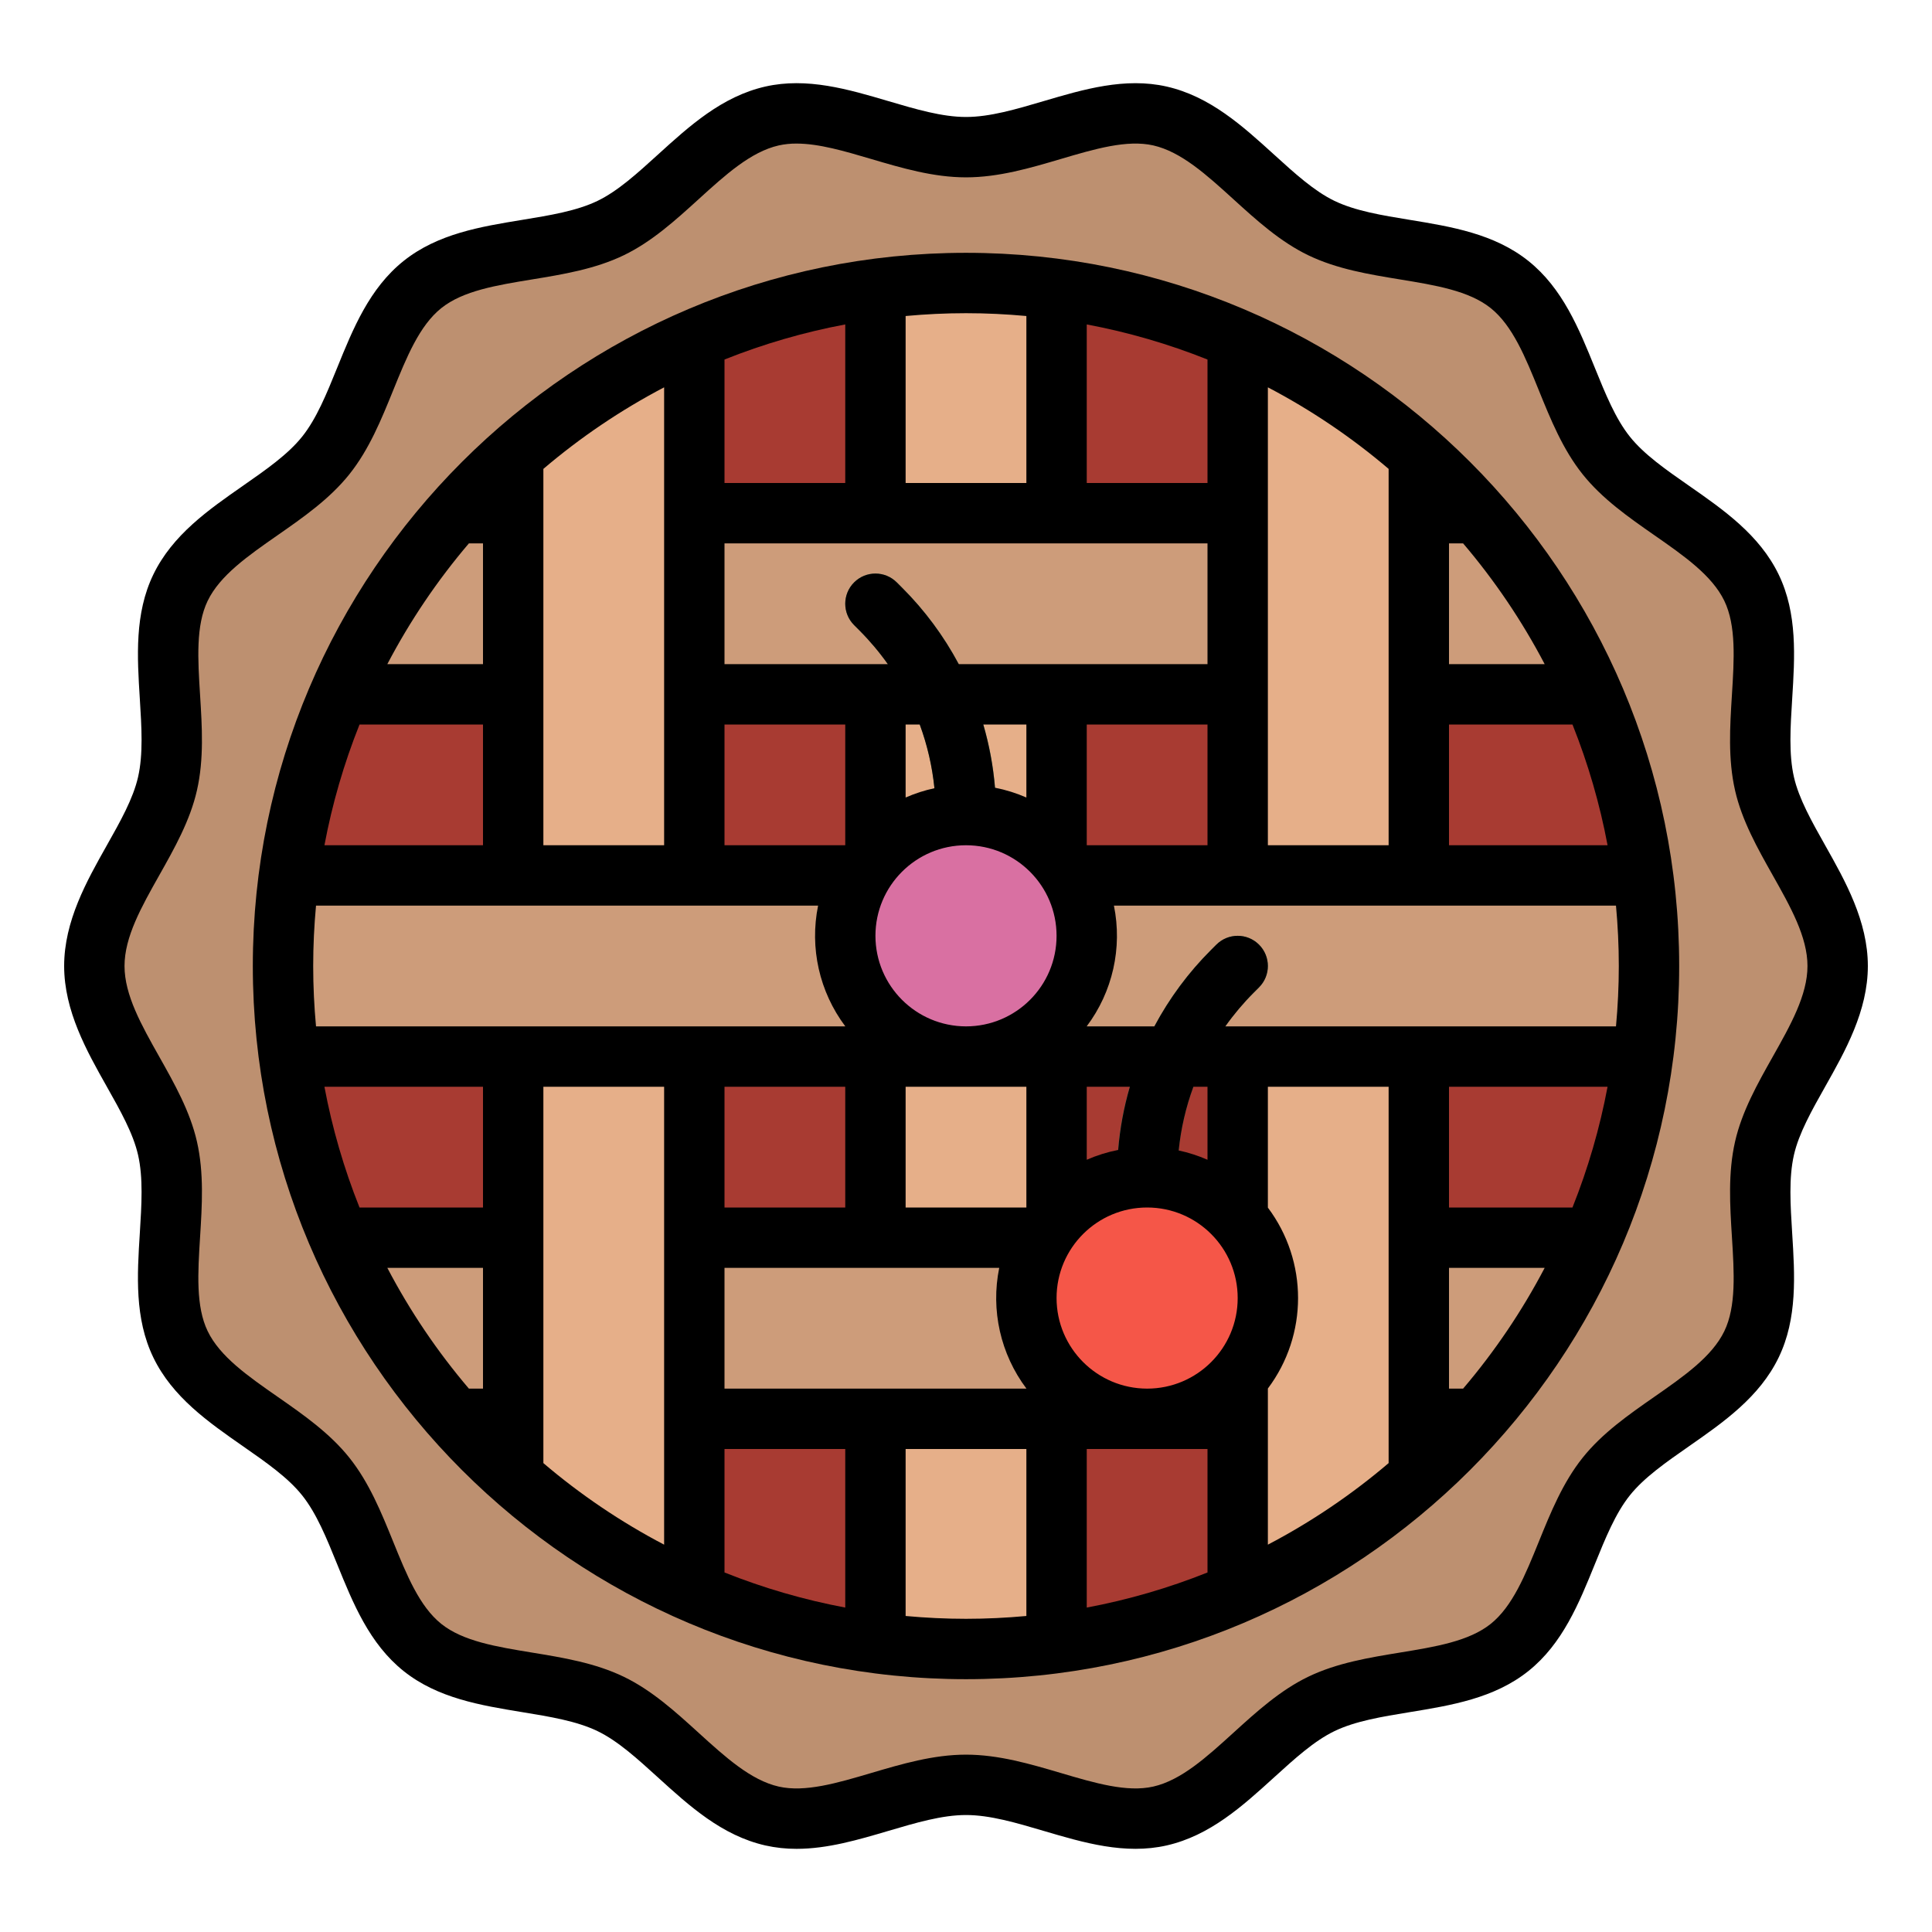
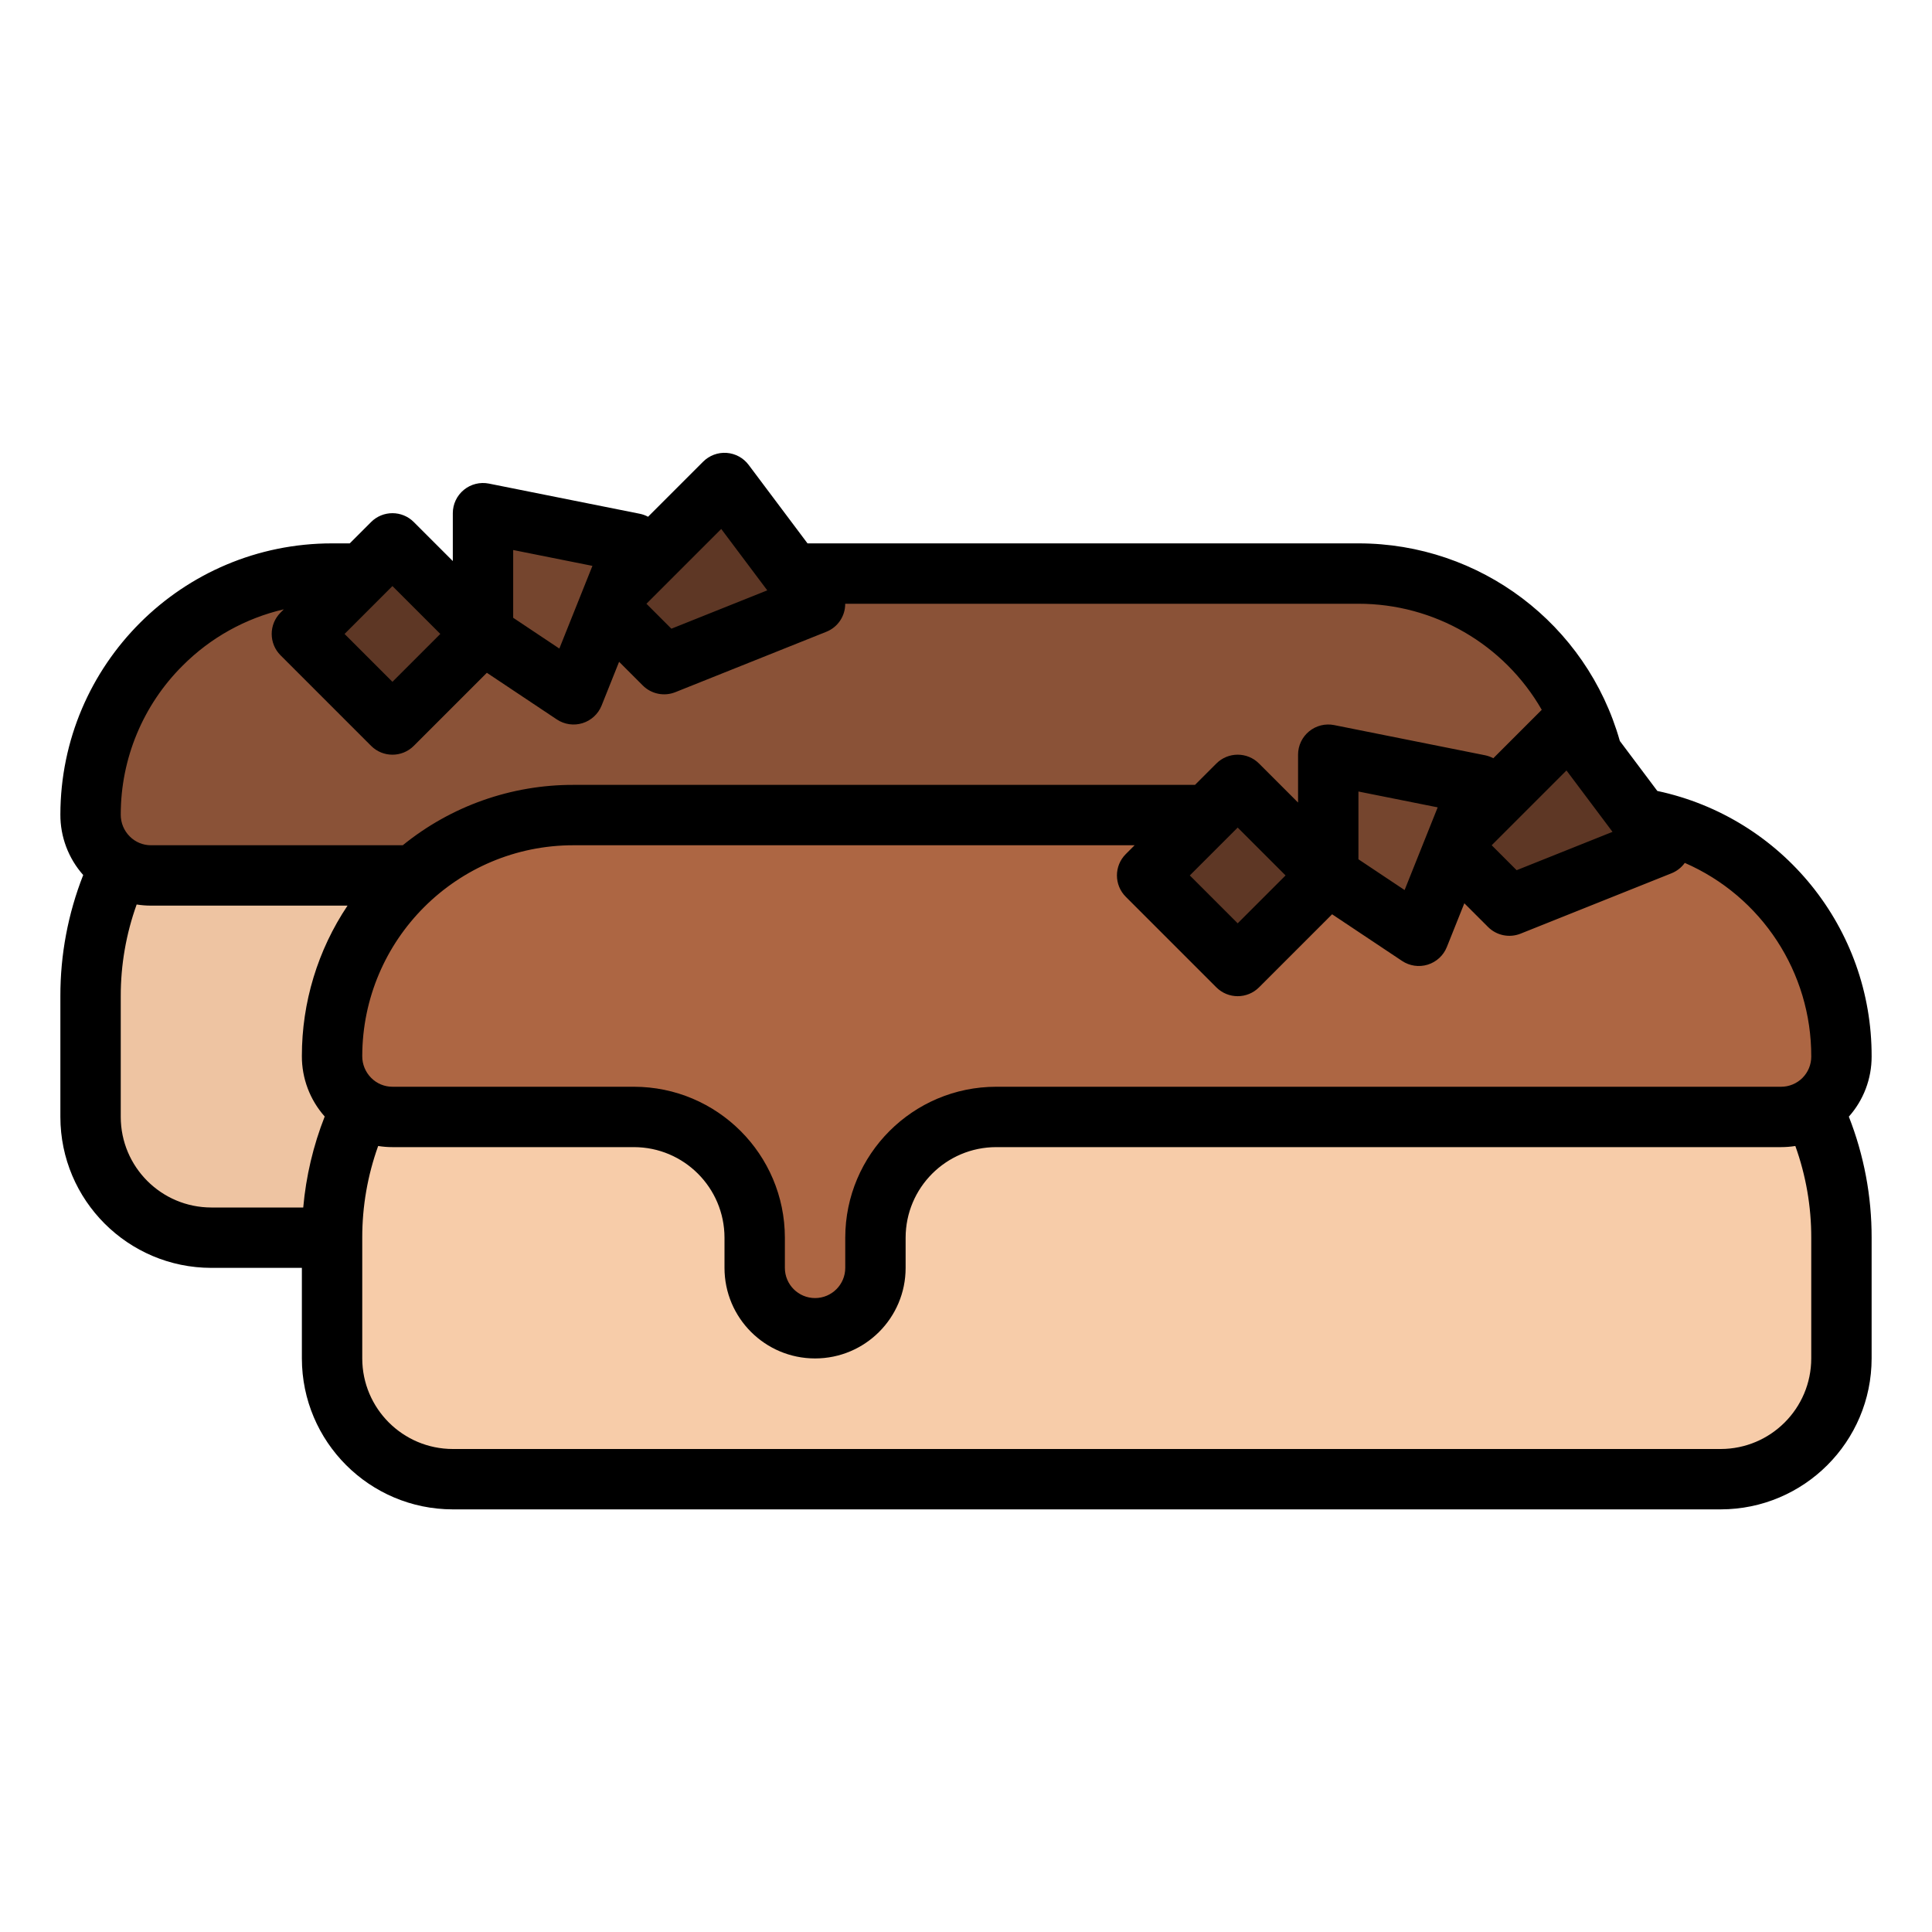
- <svg xmlns="http://www.w3.org/2000/svg" height="512" viewBox="0 0 512 512" width="512">
-   <g id="filled_outline" data-name="filled outline">
-     <path d="m25 256c0-17.137 15.75-32.273 19.4-48.307 3.763-16.556-3.77-37.007 3.436-51.944 7.325-15.183 28.087-22 38.5-35.046 10.464-13.103 12.527-34.848 25.632-45.312 13.042-10.414 34.681-7.626 49.865-14.951 14.936-7.206 26.2-25.934 42.757-29.7 16.034-3.64 34.273 8.26 51.41 8.26s35.376-11.9 51.41-8.257c16.556 3.763 27.821 22.491 42.758 29.7 15.183 7.325 36.823 4.538 49.865 14.951 13.1 10.465 15.171 32.207 25.636 45.313 10.414 13.041 31.176 19.862 38.5 35.045 7.206 14.937-.328 35.389 3.435 51.944 3.646 16.031 19.396 31.167 19.396 48.304s-15.75 32.273-19.395 48.307c-3.763 16.556 3.77 37.007-3.436 51.944-7.325 15.183-28.087 22-38.5 35.046-10.464 13.1-12.531 34.848-25.636 45.312-13.042 10.414-34.681 7.626-49.865 14.951-14.936 7.206-26.2 25.934-42.757 29.7-16.035 3.64-34.274-8.26-51.411-8.26s-35.376 11.9-51.41 8.257c-16.556-3.763-27.821-22.491-42.758-29.7-15.183-7.325-36.823-4.538-49.865-14.951-13.105-10.462-15.167-32.206-25.636-45.306-10.414-13.041-31.176-19.862-38.5-35.045-7.206-14.937.328-35.389-3.435-51.944-3.646-16.038-19.396-31.174-19.396-48.311z" fill="#bd9070" />
-     <path d="m437 256a182.657 182.657 0 0 1 -1.58 24 180.456 180.456 0 0 1 -43.92 96 182.834 182.834 0 0 1 -15.5 15.5 180.955 180.955 0 0 1 -48 30.6q-2.265.99-4.56 1.9a179.292 179.292 0 0 1 -43.44 11.42 183.068 183.068 0 0 1 -48 0 179.292 179.292 0 0 1 -43.44-11.42q-2.3-.915-4.56-1.9a180.955 180.955 0 0 1 -48-30.6 182.834 182.834 0 0 1 -15.5-15.5 180.839 180.839 0 0 1 0-240 182.834 182.834 0 0 1 15.5-15.5 180.955 180.955 0 0 1 48-30.6q2.265-.99 4.56-1.9a179.292 179.292 0 0 1 43.44-11.42 183.068 183.068 0 0 1 48 0 179.292 179.292 0 0 1 43.44 11.42q2.3.915 4.56 1.9a180.955 180.955 0 0 1 48 30.6 182.834 182.834 0 0 1 15.5 15.5 180.556 180.556 0 0 1 45.5 120z" fill="#a83b32" />
-     <path d="m437 256a182.657 182.657 0 0 1 -1.58 24h-358.84a183.068 183.068 0 0 1 0-48h358.84a182.657 182.657 0 0 1 1.58 24z" fill="#cd9c7a" />
-     <path d="m422.1 328a180.955 180.955 0 0 1 -30.6 48h-271a180.955 180.955 0 0 1 -30.6-48z" fill="#cd9c7a" />
-     <path d="m422.1 184h-332.2a180.955 180.955 0 0 1 30.6-48h271a180.955 180.955 0 0 1 30.6 48z" fill="#cd9c7a" />
-     <g fill="#e6af89">
-       <path d="m280 76.58v59.42h-48v-59.42a183.068 183.068 0 0 1 48 0z" />
-       <path d="m280 376v59.42a183.068 183.068 0 0 1 -48 0v-59.42z" />
-       <path d="m232 184h48v144h-48z" />
-       <path d="m184 89.9v142.1h-48v-111.5a180.955 180.955 0 0 1 48-30.6z" />
-       <path d="m184 280v142.1a180.955 180.955 0 0 1 -48-30.6v-111.5z" />
-       <path d="m376 120.5v111.5h-48v-142.1a180.955 180.955 0 0 1 48 30.6z" />
-       <path d="m376 280v111.5a180.955 180.955 0 0 1 -48 30.6v-142.1z" />
-     </g>
-     <path d="m256 224a8 8 0 0 1 -8-8 68.8 68.8 0 0 0 -20.284-48.97l-1.373-1.373a8 8 0 0 1 11.314-11.314l1.373 1.373a84.7 84.7 0 0 1 24.97 60.284 8 8 0 0 1 -8 8z" fill="#5e8569" />
-     <path d="m304 320a8 8 0 0 1 -8-8 84.7 84.7 0 0 1 24.97-60.284l1.373-1.373a8 8 0 0 1 11.314 11.314l-1.373 1.373a68.8 68.8 0 0 0 -20.284 48.97 8 8 0 0 1 -8 8z" fill="#5e8569" />
-     <circle cx="256" cy="248" fill="#d970a2" r="32" />
-     <circle cx="304" cy="344" fill="#f55648" r="32" />
-     <path d="m37.053 326.816c-.7 11.1-1.416 22.576 3.573 32.913 5.079 10.519 14.592 17.145 23.79 23.553 6.117 4.262 11.9 8.287 15.665 13.012 3.8 4.76 6.463 11.316 9.278 18.257 4.2 10.356 8.546 21.065 17.62 28.31 9.025 7.2 20.408 9.07 31.417 10.873 7.417 1.215 14.424 2.364 19.958 5.032 5.364 2.588 10.531 7.287 16 12.26 8.335 7.578 16.955 15.415 28.463 18.036a37.313 37.313 0 0 0 8.28.9c8.236 0 16.381-2.406 24.322-4.752 7.324-2.167 14.24-4.21 20.581-4.21s13.257 2.043 20.58 4.206c10.6 3.131 21.55 6.368 32.606 3.855 11.5-2.62 20.124-10.457 28.459-18.035 5.47-4.973 10.637-9.672 16-12.259 5.535-2.669 12.542-3.818 19.959-5.033 11.009-1.8 22.392-3.668 31.418-10.873 9.073-7.245 13.417-17.954 17.619-28.31 2.815-6.941 5.475-13.5 9.281-18.26 3.764-4.714 9.539-8.738 15.652-13 9.2-6.412 18.719-13.042 23.8-23.565 4.988-10.336 4.269-21.813 3.572-32.912-.472-7.542-.919-14.665.464-20.735 1.3-5.723 4.7-11.763 8.308-18.158 5.289-9.38 11.282-20.014 11.282-31.921s-5.993-22.541-11.281-31.923c-3.605-6.4-7.009-12.435-8.31-18.164-1.381-6.064-.934-13.187-.462-20.729.7-11.1 1.416-22.576-3.573-32.913-5.079-10.519-14.592-17.145-23.79-23.553-6.117-4.262-11.9-8.287-15.665-13.012-3.8-4.76-6.463-11.316-9.278-18.257-4.2-10.356-8.546-21.065-17.62-28.31-9.025-7.2-20.408-9.07-31.417-10.873-7.417-1.215-14.424-2.364-19.958-5.032-5.364-2.588-10.531-7.287-16-12.26-8.336-7.574-16.956-15.415-28.464-18.036-11.052-2.5-22.009.727-32.6 3.856-7.325 2.163-14.241 4.206-20.582 4.206s-13.257-2.043-20.58-4.206c-10.594-3.13-21.548-6.364-32.606-3.855-11.5 2.62-20.124 10.457-28.459 18.035-5.47 4.973-10.637 9.672-16 12.259-5.535 2.669-12.542 3.818-19.959 5.033-11.009 1.8-22.392 3.668-31.418 10.873-9.073 7.245-13.417 17.954-17.619 28.31-2.815 6.941-5.475 13.5-9.281 18.26-3.764 4.714-9.539 8.738-15.652 13-9.2 6.412-18.719 13.042-23.8 23.565-4.988 10.336-4.269 21.813-3.572 32.912.472 7.542.919 14.665-.464 20.735-1.3 5.723-4.7 11.763-8.308 18.158-5.289 9.38-11.282 20.014-11.282 31.921s5.993 22.541 11.281 31.923c3.605 6.395 7.009 12.435 8.31 18.164 1.381 6.064.934 13.187.462 20.729zm5.167-94.883c4.009-7.115 8.156-14.471 9.97-22.467 1.9-8.315 1.354-16.941.831-25.283-.593-9.459-1.153-18.394 2.013-24.954 3.259-6.748 10.681-11.919 18.538-17.394 6.782-4.727 13.8-9.613 19.007-16.141 5.257-6.577 8.485-14.535 11.608-22.23 3.584-8.839 6.971-17.189 12.774-21.821 5.757-4.6 14.628-6.049 24.021-7.588 8.213-1.345 16.706-2.737 24.325-6.41 7.456-3.6 13.737-9.31 19.812-14.833 7.118-6.472 13.842-12.585 21.242-14.27a21.235 21.235 0 0 1 4.722-.493c5.96 0 12.729 2 19.8 4.089 8.096 2.39 16.463 4.862 25.117 4.862s17.021-2.472 25.113-4.862c9.021-2.664 17.539-5.182 24.522-3.6 7.4 1.686 14.128 7.8 21.246 14.271 6.075 5.523 12.356 11.235 19.814 14.834 7.617 3.672 16.11 5.064 24.323 6.409 9.393 1.539 18.264 2.992 24.02 7.588 5.8 4.632 9.191 12.982 12.775 21.821 3.123 7.7 6.351 15.653 11.6 22.225 5.217 6.54 12.235 11.429 19.022 16.157 7.853 5.471 15.271 10.638 18.527 17.382 3.167 6.561 2.607 15.5 2.014 24.955-.523 8.342-1.064 16.968.829 25.277 1.816 8 5.963 15.358 9.972 22.473 4.744 8.416 9.223 16.362 9.223 24.07s-4.479 15.654-9.22 24.067c-4.009 7.115-8.156 14.471-9.97 22.467-1.895 8.315-1.354 16.941-.831 25.283.593 9.459 1.153 18.394-2.013 24.954-3.259 6.748-10.681 11.919-18.538 17.394-6.782 4.727-13.8 9.613-19.007 16.141-5.257 6.577-8.485 14.535-11.608 22.23-3.584 8.839-6.971 17.189-12.774 21.821-5.757 4.6-14.628 6.049-24.021 7.588-8.213 1.345-16.706 2.737-24.325 6.41-7.456 3.6-13.737 9.31-19.812 14.833-7.118 6.472-13.842 12.585-21.242 14.27-6.988 1.59-15.5-.931-24.526-3.6-8.092-2.386-16.459-4.858-25.113-4.858s-17.021 2.472-25.113 4.862c-9.02 2.664-17.539 5.184-24.522 3.6-7.4-1.686-14.128-7.8-21.246-14.271-6.075-5.523-12.356-11.235-19.814-14.834-7.617-3.672-16.11-5.064-24.323-6.409-9.393-1.539-18.264-2.992-24.02-7.588-5.8-4.632-9.191-12.982-12.775-21.821-3.123-7.695-6.351-15.653-11.6-22.225-5.217-6.54-12.235-11.429-19.022-16.157-7.853-5.471-15.271-10.638-18.527-17.382-3.167-6.561-2.607-15.5-2.014-24.955.523-8.342 1.064-16.968-.829-25.277-1.816-8-5.963-15.358-9.972-22.473-4.744-8.416-9.223-16.362-9.223-24.07s4.479-15.654 9.22-24.067z" />
-     <path d="m256 445c104.215 0 189-84.785 189-189s-84.785-189-189-189-189 84.785-189 189 84.785 189 189 189zm-173-189c0-5.4.261-10.729.747-16h133.058a39.971 39.971 0 0 0 7.195 31.972v.028h-140.253c-.486-5.271-.747-10.6-.747-16zm346 0c0 5.395-.261 10.729-.747 16h-103.529a70.045 70.045 0 0 1 7.56-8.97l1.373-1.373a8 8 0 0 0 -11.314-11.314l-1.373 1.373a85.539 85.539 0 0 0 -15.046 20.284h-17.924v-.028a39.971 39.971 0 0 0 7.2-31.972h133.053c.486 5.271.747 10.605.747 16zm-285 32h32v121.354a173.662 173.662 0 0 1 -32-21.616zm80 0v32h-32v-32zm-32-96h32v32h-32zm51.734 0a68.843 68.843 0 0 1 3.9 16.886 39.686 39.686 0 0 0 -7.634 2.464v-19.35zm76.266 0v32h-32v-32zm-40 152a24 24 0 1 1 24 24 24.028 24.028 0 0 1 -24-24zm40-56v19.35a39.686 39.686 0 0 0 -7.636-2.464 68.843 68.843 0 0 1 3.9-16.886zm-23.677 16.747a39.643 39.643 0 0 0 -8.323 2.6v-19.347h11.424a85.118 85.118 0 0 0 -3.101 16.747zm-64.323-56.747a24 24 0 1 1 24 24 24.028 24.028 0 0 1 -24-24zm40-36.65a39.643 39.643 0 0 0 -8.323-2.6 85.118 85.118 0 0 0 -3.1-16.747h11.423zm0 76.65v32h-32v-32zm-80 96h32v42.021a171.5 171.5 0 0 1 -32-9.3zm0-16v-32h72.805a39.968 39.968 0 0 0 7.217 32zm128 16v32.724a171.5 171.5 0 0 1 -32 9.3v-42.024zm16-16.028a39.916 39.916 0 0 0 0-47.944v-32.028h32v99.738a173.662 173.662 0 0 1 -32 21.616zm48 .028v-32h25.354a173.662 173.662 0 0 1 -21.616 32zm0-48v-32h42.021a171.5 171.5 0 0 1 -9.3 32zm0-96v-32h32.724a171.5 171.5 0 0 1 9.3 32zm0-48v-32h3.738a173.662 173.662 0 0 1 21.616 32zm-16 48h-32v-121.354a173.662 173.662 0 0 1 32 21.616zm-48-96h-32v-42.021a171.5 171.5 0 0 1 32 9.3zm0 16v32h-65.924a85.539 85.539 0 0 0 -15.046-20.284l-1.373-1.373a8 8 0 0 0 -11.314 11.314l1.373 1.373a70.045 70.045 0 0 1 7.56 8.97h-43.276v-32zm-128-16v-32.724a171.5 171.5 0 0 1 32-9.3v42.024zm-16 96h-32v-99.738a173.662 173.662 0 0 1 32-21.616zm-48-80v32h-25.354a173.662 173.662 0 0 1 21.616-32zm0 48v32h-42.021a171.5 171.5 0 0 1 9.3-32zm0 96v32h-32.724a171.5 171.5 0 0 1 -9.3-32zm0 48v32h-3.738a173.662 173.662 0 0 1 -21.616-32zm112 92.253v-44.253h32v44.253c-5.271.486-10.605.747-16 .747s-10.729-.261-16-.747zm32-344.506v44.253h-32v-44.253c5.271-.486 10.6-.747 16-.747s10.729.261 16 .747z" />
-   </g>
+ <svg xmlns="http://www.w3.org/2000/svg" id="Filled" height="512" viewBox="0 0 512 512" width="512">
+   <path d="m104 184h240a80 80 0 0 1 80 80v32a32 32 0 0 1 -32 32h-336a32 32 0 0 1 -32-32v-32a80 80 0 0 1 80-80z" fill="#eec4a2" />
+   <path d="m88 152a63.983 63.983 0 0 0 -64 63.862 16.056 16.056 0 0 0 16 16.138h64a32 32 0 0 1 32 32v8a16 16 0 0 0 16 16 16 16 0 0 0 16-16v-8a32 32 0 0 1 32-32h208a15.979 15.979 0 0 0 16-16 64.012 64.012 0 0 0 -53.332-63.115z" fill="#8a5237" />
+   <path d="m168 248h240a80 80 0 0 1 80 80v32a32 32 0 0 1 -32 32h-336a32 32 0 0 1 -32-32v-32a80 80 0 0 1 80-80z" fill="#f7cca9" />
+   <path d="m152 216a63.983 63.983 0 0 0 -64 63.862 16.056 16.056 0 0 0 16 16.138h64a32 32 0 0 1 32 32v8a16 16 0 0 0 16 16 16 16 0 0 0 16-16v-8a32 32 0 0 1 32-32h208a15.979 15.979 0 0 0 16-16 64.012 64.012 0 0 0 -53.332-63.115z" fill="#ad6643" />
+   <path d="m128 168v-32l40 8-16 40z" fill="#75452e" />
+   <path d="m87.029 151.029h33.941v33.941h-33.941z" fill="#5e3725" transform="matrix(.707 -.707 .707 .707 -88.333 122.745)" />
+   <path d="m176 176-16-16 32-32 24 32z" fill="#5e3725" />
+   <path d="m352 232v-32l40 8-16 40z" fill="#75452e" />
+   <path d="m311.029 215.029h33.941v33.941h-33.941z" fill="#5e3725" transform="matrix(.707 -.707 .707 .707 -67.98 299.882)" />
+   <path d="m400 240-16-16 32-32 24 32z" fill="#5e3725" />
+   <path d="m439.207 209.609-9.935-13.247a71.951 71.951 0 0 0 -69.272-52.362h-146l-15.6-20.8a8 8 0 0 0 -12.057-.857l-14.6 14.6a7.979 7.979 0 0 0 -2.175-.787l-40-8a8 8 0 0 0 -9.568 7.844v12.686l-10.343-10.343a8 8 0 0 0 -11.314 0l-5.657 5.657h-4.686a71.982 71.982 0 0 0 -72 71.845 23.975 23.975 0 0 0 6.05 16.043 87.269 87.269 0 0 0 -6.05 32.112v32a40.045 40.045 0 0 0 40 40h24v24a40.045 40.045 0 0 0 40 40h336a40.045 40.045 0 0 0 40-40v-32a87.284 87.284 0 0 0 -6.037-32.078 23.864 23.864 0 0 0 6.037-15.922 71.739 71.739 0 0 0 -56.793-70.391zm-24.072-5.429 12.2 16.269-25.41 10.164-6.612-6.613zm-224-64 12.2 16.269-25.41 10.164-6.612-6.613zm-55.135 5.579 21 4.2-8.766 21.915-12.234-8.155zm-32 9.554 12.687 12.687-12.687 12.687-12.687-12.687zm-55.6 21.087a55.6 55.6 0 0 1 26.817-14.925l-.871.871a8 8 0 0 0 0 11.314l24 24a8 8 0 0 0 11.314 0l19.363-19.363 18.542 12.362a8 8 0 0 0 11.866-3.685l4.636-11.592 6.279 6.278a8 8 0 0 0 8.628 1.771l40-16a7.93 7.93 0 0 0 5.014-7.431h136.012a55.993 55.993 0 0 1 48.579 28.106l-12.835 12.836a7.979 7.979 0 0 0 -2.175-.787l-40-8a8 8 0 0 0 -9.569 7.845v12.686l-10.343-10.343a8 8 0 0 0 -11.314 0l-5.657 5.657h-164.686a71.46 71.46 0 0 0 -45.264 16h-66.736a7.892 7.892 0 0 1 -5.621-2.34 8.1 8.1 0 0 1 -2.379-5.782 55.639 55.639 0 0 1 16.4-39.478zm332.6 37.559-8.766 21.915-12.234-8.155v-17.96zm-40.313 18.041-12.687 12.687-12.687-12.687 12.687-12.687zm-260.687 47.845a23.979 23.979 0 0 0 6.05 16.043 86.759 86.759 0 0 0 -5.689 24.112h-24.361a24.028 24.028 0 0 1 -24-24v-32a71.479 71.479 0 0 1 4.217-24.3 24.094 24.094 0 0 0 3.783.3h52.1a71.523 71.523 0 0 0 -12.1 39.845zm400 80.155a24.028 24.028 0 0 1 -24 24h-336a24.028 24.028 0 0 1 -24-24v-32a71.479 71.479 0 0 1 4.217-24.3 24.094 24.094 0 0 0 3.783.3h64a24.028 24.028 0 0 1 24 24v8a24 24 0 0 0 48 0v-8a24.028 24.028 0 0 1 24-24h208a24.336 24.336 0 0 0 3.783-.3 71.476 71.476 0 0 1 4.217 24.3zm-2.326-74.347a7.991 7.991 0 0 1 -5.674 2.347h-208a40.045 40.045 0 0 0 -40 40v8a8 8 0 0 1 -16 0v-8a40.045 40.045 0 0 0 -40-40h-64a7.892 7.892 0 0 1 -5.621-2.34 8.1 8.1 0 0 1 -2.379-5.782 55.983 55.983 0 0 1 56-55.878h148.686l-2.343 2.343a8 8 0 0 0 0 11.314l24 24a8 8 0 0 0 11.314 0l19.363-19.363 18.542 12.362a8 8 0 0 0 11.866-3.685l4.636-11.592 6.279 6.278a8 8 0 0 0 8.628 1.771l40-16a8 8 0 0 0 3.517-2.751 55.8 55.8 0 0 1 33.512 51.323 7.974 7.974 0 0 1 -2.326 5.653z" />
</svg>
